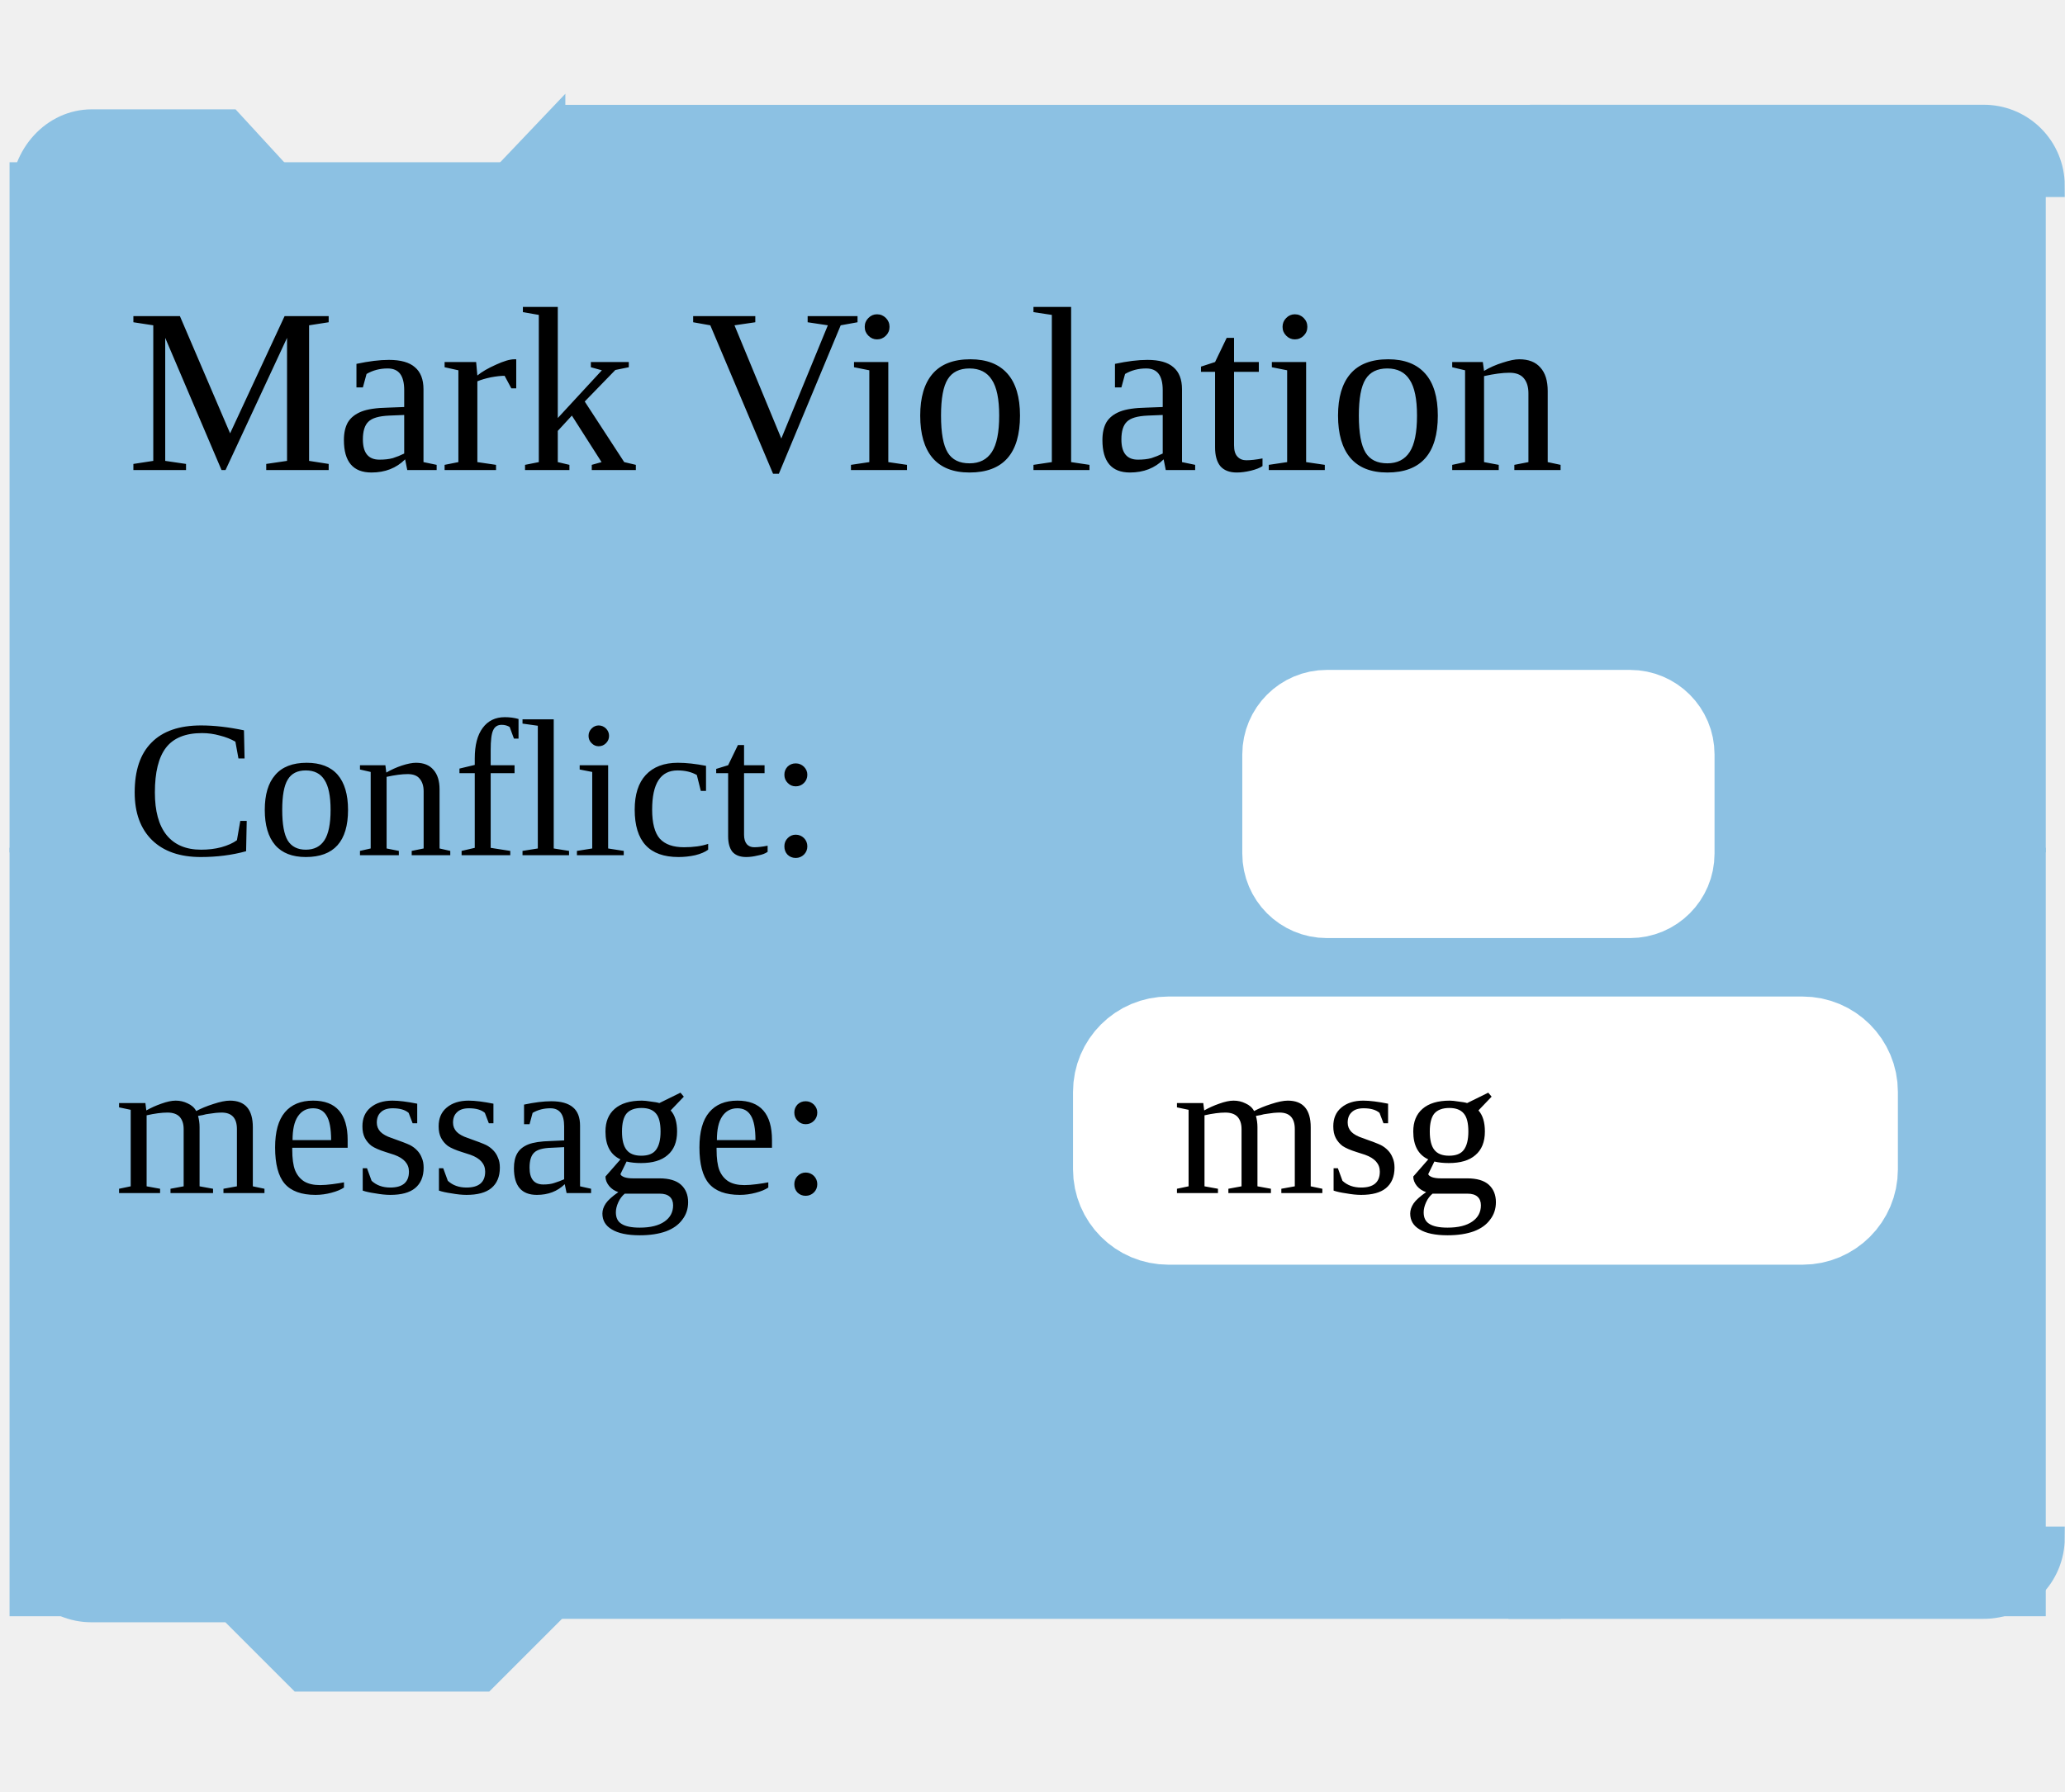
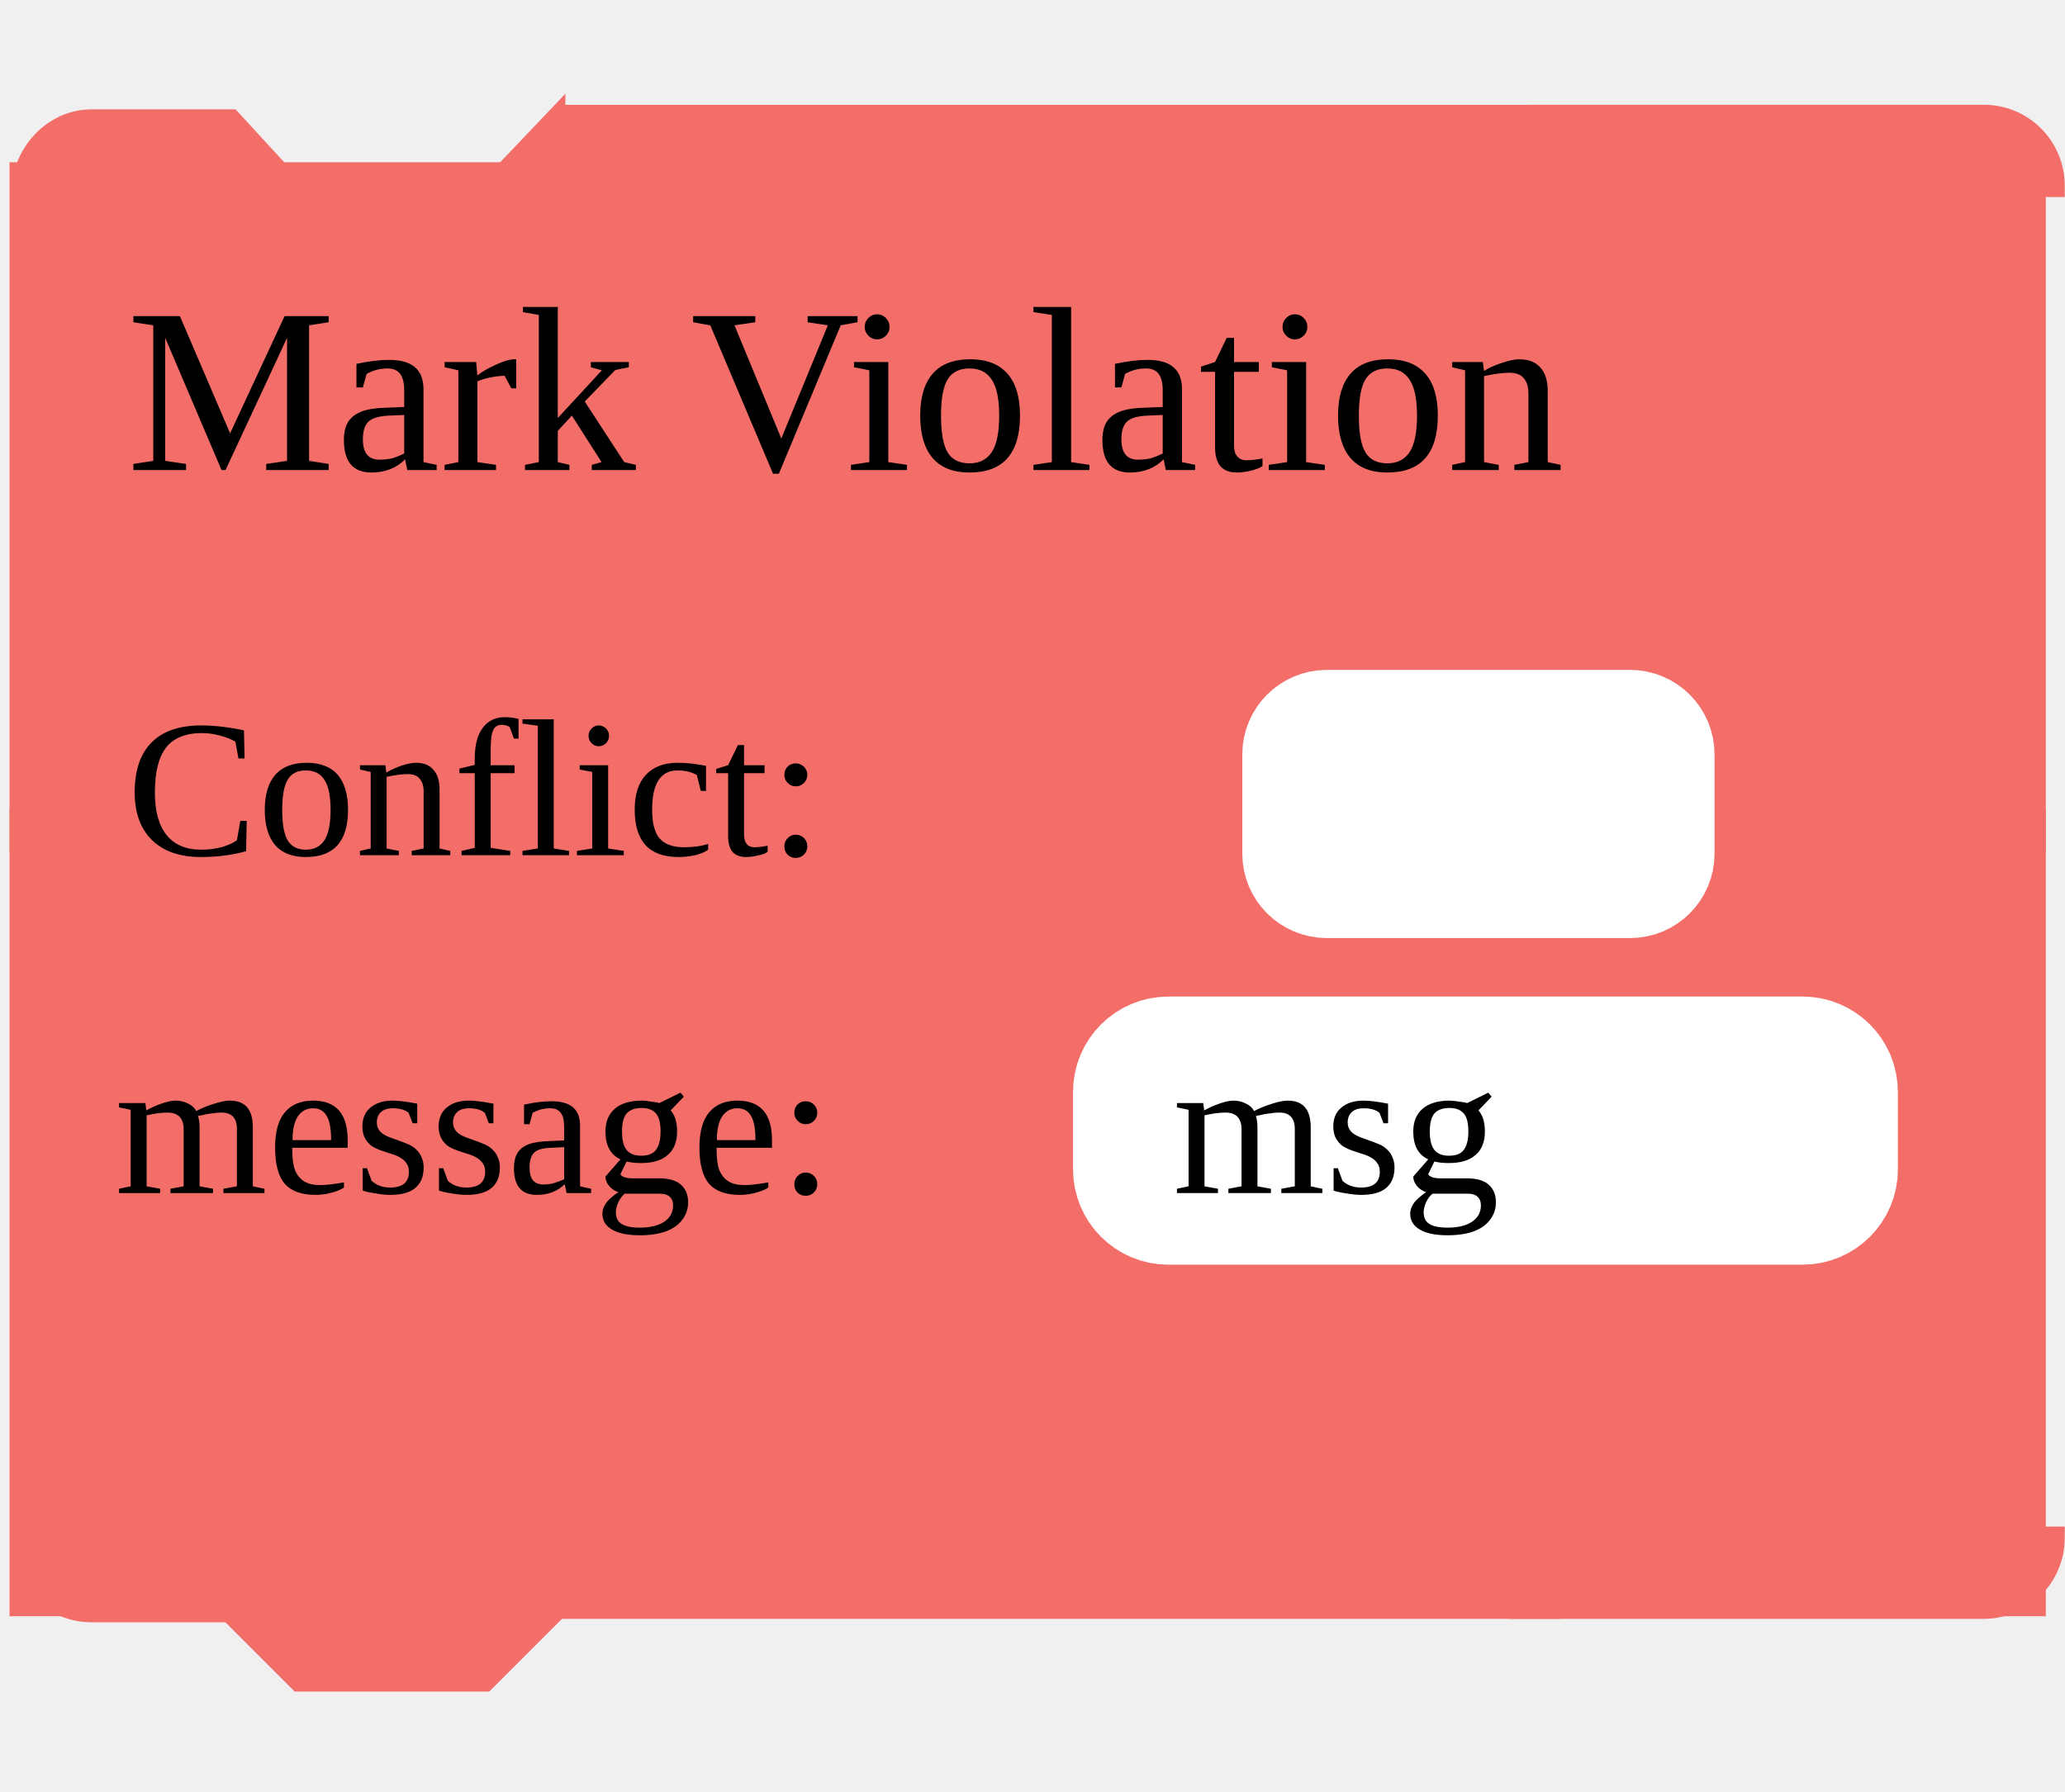
<svg xmlns="http://www.w3.org/2000/svg" height="91.495" version="1.1" width="105.409" style="overflow:hidden" id="svg2">
  <defs id="defs13" />
-   <g id="colors" style="fill:#8cc1e3;stroke:#8cc1e3" transform="translate(-0.01249999,-0.09525007)" data-secondary="fill:#F36a48;stroke:#F36a48">
+   <g id="colors" style="fill:#F36D69;stroke:#F36D69" transform="translate(-0.01249999,-0.09525007)" data-secondary="fill:#F36a48;stroke:#F36a48">
    <path d="m 1.165,10.137 a 3.534,3.845 0 0 1 3.534,-3.845 l 7.067,0 3.534,3.845 9.423,0 3.534,-3.717 0,3.717" style="stroke-width:1.229" id="in-dent" />
    <path style="stroke-width:1.18" d="m 78.694,6.034 0,3.531 26.125,0 a 3.54,3.54 0 0 0 -3.562,-3.531 l -22.562,0 z" data-shift="x-verticalRect" id="TRCorner" />
    <rect data-stretch="x-message x-node" x="30.012" y="6.826" width="48.292" height="74.546" style="stroke-width:2.754" id="verticalRect" />
    <rect data-stretch="x-message x-node y-node" x="1" y="8.879" width="102.94" height="34.237" r="0" rx="0" ry="0" id="conflictRect" />
-     <rect data-shift="y-conflictRect" data-stretch="x-node x-message y-message" x="1" y="43.879" width="102.94" height="38.237" r="0" rx="0" ry="0" id="messageRect" />
+     <rect data-shift="y-conflictRect" data-stretch="x-node x-message y-message" x="1" y="41.879" width="102.94" height="40.237" r="0" rx="0" ry="0" id="messageRect" />
    <path d="m 1.141,78.794 a 3.54,3.54 0 0 0 3.54,3.54 l 7.08,0 3.54,3.54 9.44,0 3.54,-3.54 0,-3.658" style="stroke-width:1.18" id="out-dent" data-shift="y-messageRect" />
    <path style="stroke-width:1.18" d="m 77.6,78.628 0,3.531 23.656,0 a 3.54,3.54 0 0 0 3.563,-3.531 l -27.219,0 z" id="BRCorner" data-shift="y-messageRect x-verticalRect" />
-     <rect style="fill:#ffffff;fill-rule:evenodd;stroke:#ffffff;stroke-width:4.106px;stroke-linecap:butt;stroke-linejoin:miter;stroke-opacity:1" id="conflictBox" width="20" height="9.586" x="65.479" y="36.352" rx="2.26" />
-     <rect style="fill:#ffffff;fill-rule:evenodd;stroke:#ffffff;stroke-width:5.337px;stroke-linecap:butt;stroke-linejoin:miter;stroke-opacity:1;overflow:hidden" data-stretch="x-message" text-stretch-only="true" data-shift="y-conflictRect" id="msgbox" class="edit-message" width="36.769" height="8.355" x="57.454" y="53.644" rx="2.2" />
+     <rect style="fill:#ffffff;fill-rule:evenodd;stroke:#ffffff;stroke-width:4.106px;stroke-linecap:butt;stroke-linejoin:miter;stroke-opacity:1" id="conflictBox" data-align-center="y-conflictRect" width="20" height="9.586" x="65.479" y="36.352" rx="2.26" />
+     <rect style="fill:#ffffff;fill-rule:evenodd;stroke:#ffffff;stroke-width:5.337px;stroke-linecap:butt;stroke-linejoin:miter;stroke-opacity:1;overflow:hidden" data-stretch="x-message" text-stretch-only="true" data-shift="y-conflictRect" data-align-center="y-messageRect" id="msgbox" class="edit-message" width="36.769" height="8.355" x="57.454" y="53.644" rx="2.2" />
  </g>
  <text x="6.463" y="24" style="font-size:12px">Mark Violation</text>
-   <text id="conflict-tag" x="6.469" y="43.665" style="font-size:10px;overflow:hidden">Conflict:</text>
+   <text id="conflict-tag" x="6.469" y="43.665" data-align-center="y-conflictRect" style="font-size:10px;overflow:hidden">Conflict:</text>
  <text id="message-tag" data-shift="y-conflictRect" x="5.875" y="60.916" style="font-size:10px;overflow:hidden">message:</text>
  <text id="message" data-shift="y-conflictRect" x="59.875" y="60.916" style="font-size:10px;overflow:hidden">msg</text>
  <line class="connection-area" data-ptr="next true_next false_next" data-role="in" x1="15.551" y1="9.759" x2="24.551" y2="9.759" id="next-in" />
  <line class="connection-area" data-ptr="next" data-role="out" data-shift="y-out-dent" x1="15.551" y1="86.442" x2="24.551" y2="86.442" id="next-out" />
-   <line class="connection-area" data-ptr="node" data-role="out" x1="62.479" y1="33.352" x2="68.479" y2="39.352" />
+   <line class="connection-area" data-ptr="node" data-role="out" data-align-center="y-conflictRect" x1="62.479" y1="40" x2="68.479" y2="40" />
  <line class="connection-highlight x-name" style="opacity:0;stroke:#444444;stroke-width:10.107" data-ptr="next" data-role="in" x1="5.213" y1="5.053" x2="80.012" y2="5.053" id="line23" />
  <line class="connection-highlight x-name" style="opacity:0;stroke:#444444;stroke-width:10.107" data-ptr="next" data-shift="y-out-dent" data-role="out" x1="5.053" y1="86.442" x2="79.853" y2="86.442" id="line25" />
-   <rect style="opacity:0" id="message-bounding-box" width="5" height="19" x="0.563" y="5.537" />
  <rect style="opacity:0" class="initial-measure" data-ptr="name" width="69" height="19" x="0.563" y="5.537" id="rect18" />
-   <rect style="opacity:0" id="conflict-initial-measure" class="initial-measure" data-ptr="conflict" width="59.482" height="14.01" x="42.724" y="34.087" />
-   <rect style="opacity:0" class="initial-measure" data-ptr="message" id="message-initial-measure" width="10.8" height="14.032" x="44.992" y="75.828" />
-   <rect style="opacity:0.549;fill:#ffffff;fill-opacity:0;stroke:#000000;stroke-width:2.032;stroke-miterlimit:4;stroke-opacity:0;stroke-dasharray:none" id="name-bounding-box" width="20.449" height="8.373" x="6.995" y="13.571" />
+   <rect style="opacity:0" id="conflict-initial-measure" class="initial-measure" data-ptr="conflict" width="59.482" height="34.01" x="42.724" y="34.087" />
+   <rect style="opacity:0" class="initial-measure" data-ptr="message" data-type="text" id="message-initial-measure" width="15.8" height="14.032" x="44.992" y="75.828" />
</svg>
